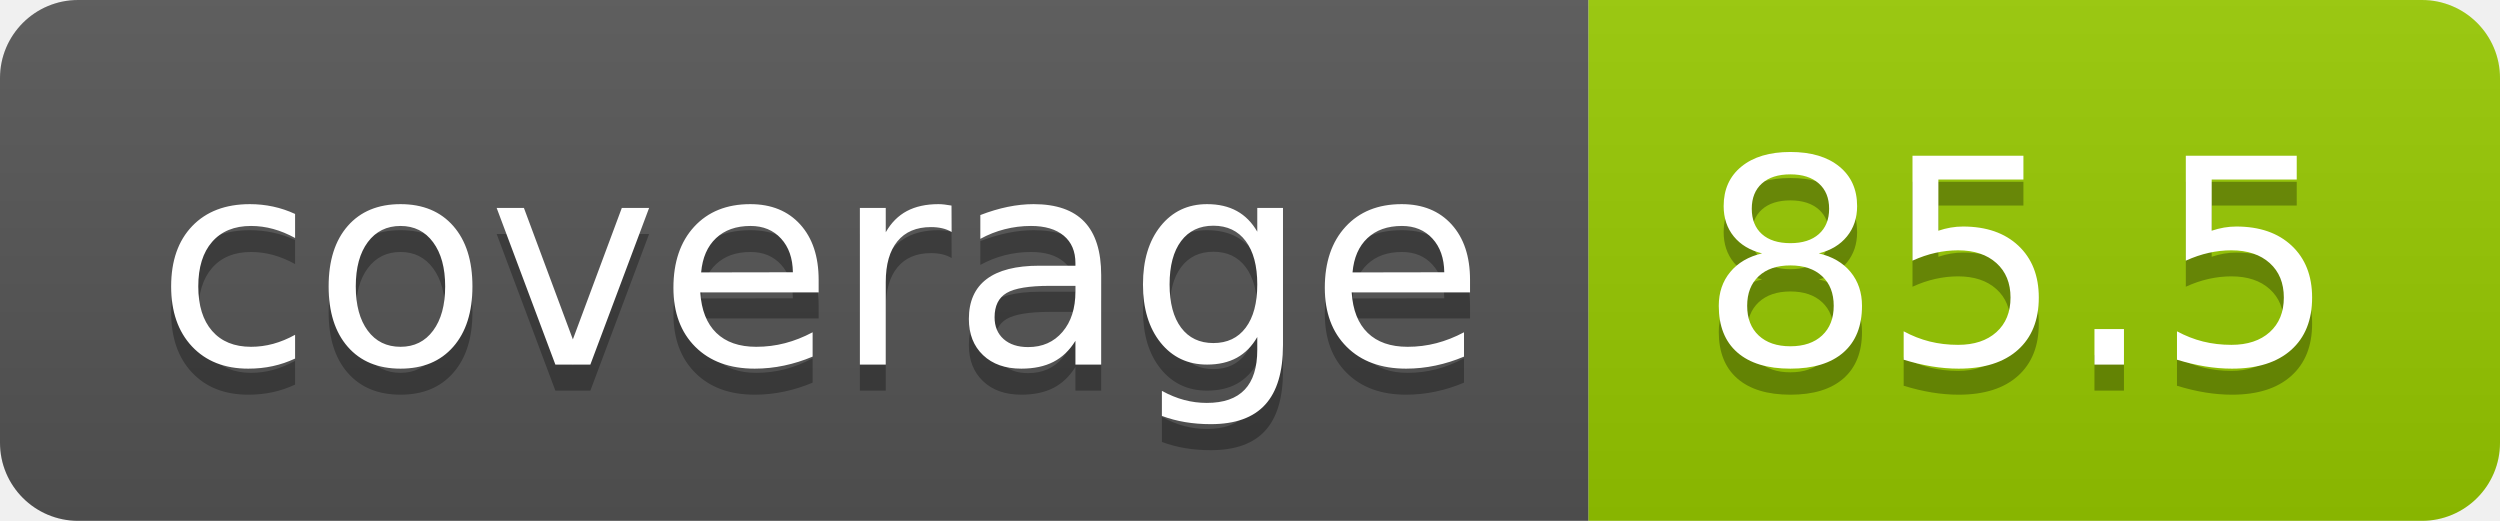
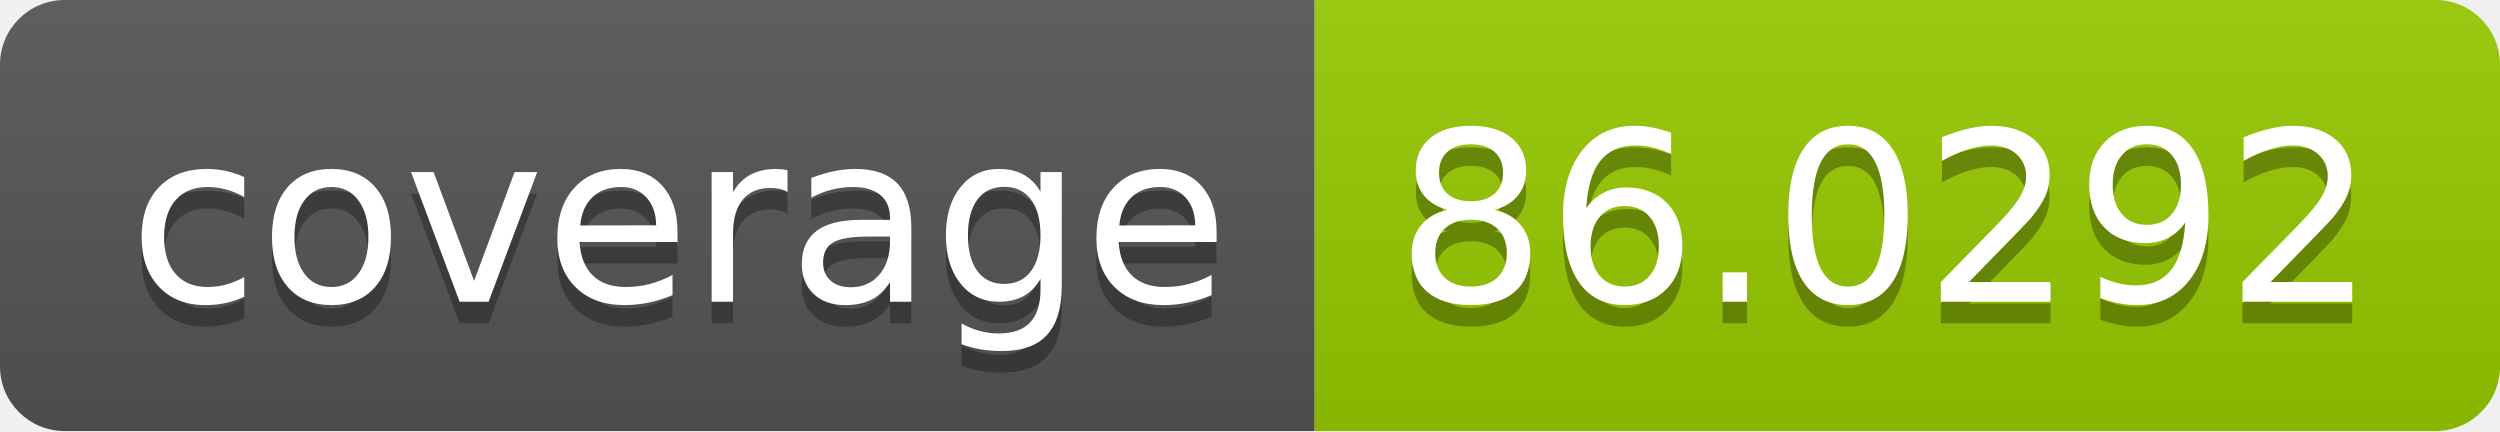
- <svg xmlns="http://www.w3.org/2000/svg" width="96" height="20">
+ <svg xmlns="http://www.w3.org/2000/svg" width="116" height="20">
  <linearGradient id="b" x2="0" y2="100%">
    <stop offset="0" stop-color="#bbb" stop-opacity=".1" />
    <stop offset="1" stop-opacity=".1" />
  </linearGradient>
  <clipPath id="a">
-     <rect width="96" height="20" rx="3" fill="#fff" />
+     <rect width="116" height="20" rx="3" fill="#fff" />
  </clipPath>
  <g clip-path="url(#a)">
    <path fill="#555" d="M0 0h61v20H0z" />
-     <path fill="#97ca00" d="M61 0h35v20H61z" />
-     <path fill="url(#b)" d="M0 0h96v20H0z" />
+     <path fill="#97ca00" d="M61 0h55v20H61z" />
+     <path fill="url(#b)" d="M0 0h116v20H0z" />
  </g>
  <g fill="#fff" text-anchor="middle" font-family="DejaVu Sans,Verdana,Geneva,sans-serif" font-size="110">
    <text x="315" y="150" fill="#010101" fill-opacity=".3" transform="scale(.1)" textLength="510">coverage</text>
    <text x="315" y="140" transform="scale(.1)" textLength="510">coverage</text>
-     <text x="775" y="150" fill="#010101" fill-opacity=".3" transform="scale(.1)" textLength="250">85.5</text>
-     <text x="775" y="140" transform="scale(.1)" textLength="250">85.5</text>
+     <text x="875" y="150" fill="#010101" fill-opacity=".3" transform="scale(.1)" textLength="450">86.0292</text>
+     <text x="875" y="140" transform="scale(.1)" textLength="450">86.0292</text>
  </g>
</svg>
